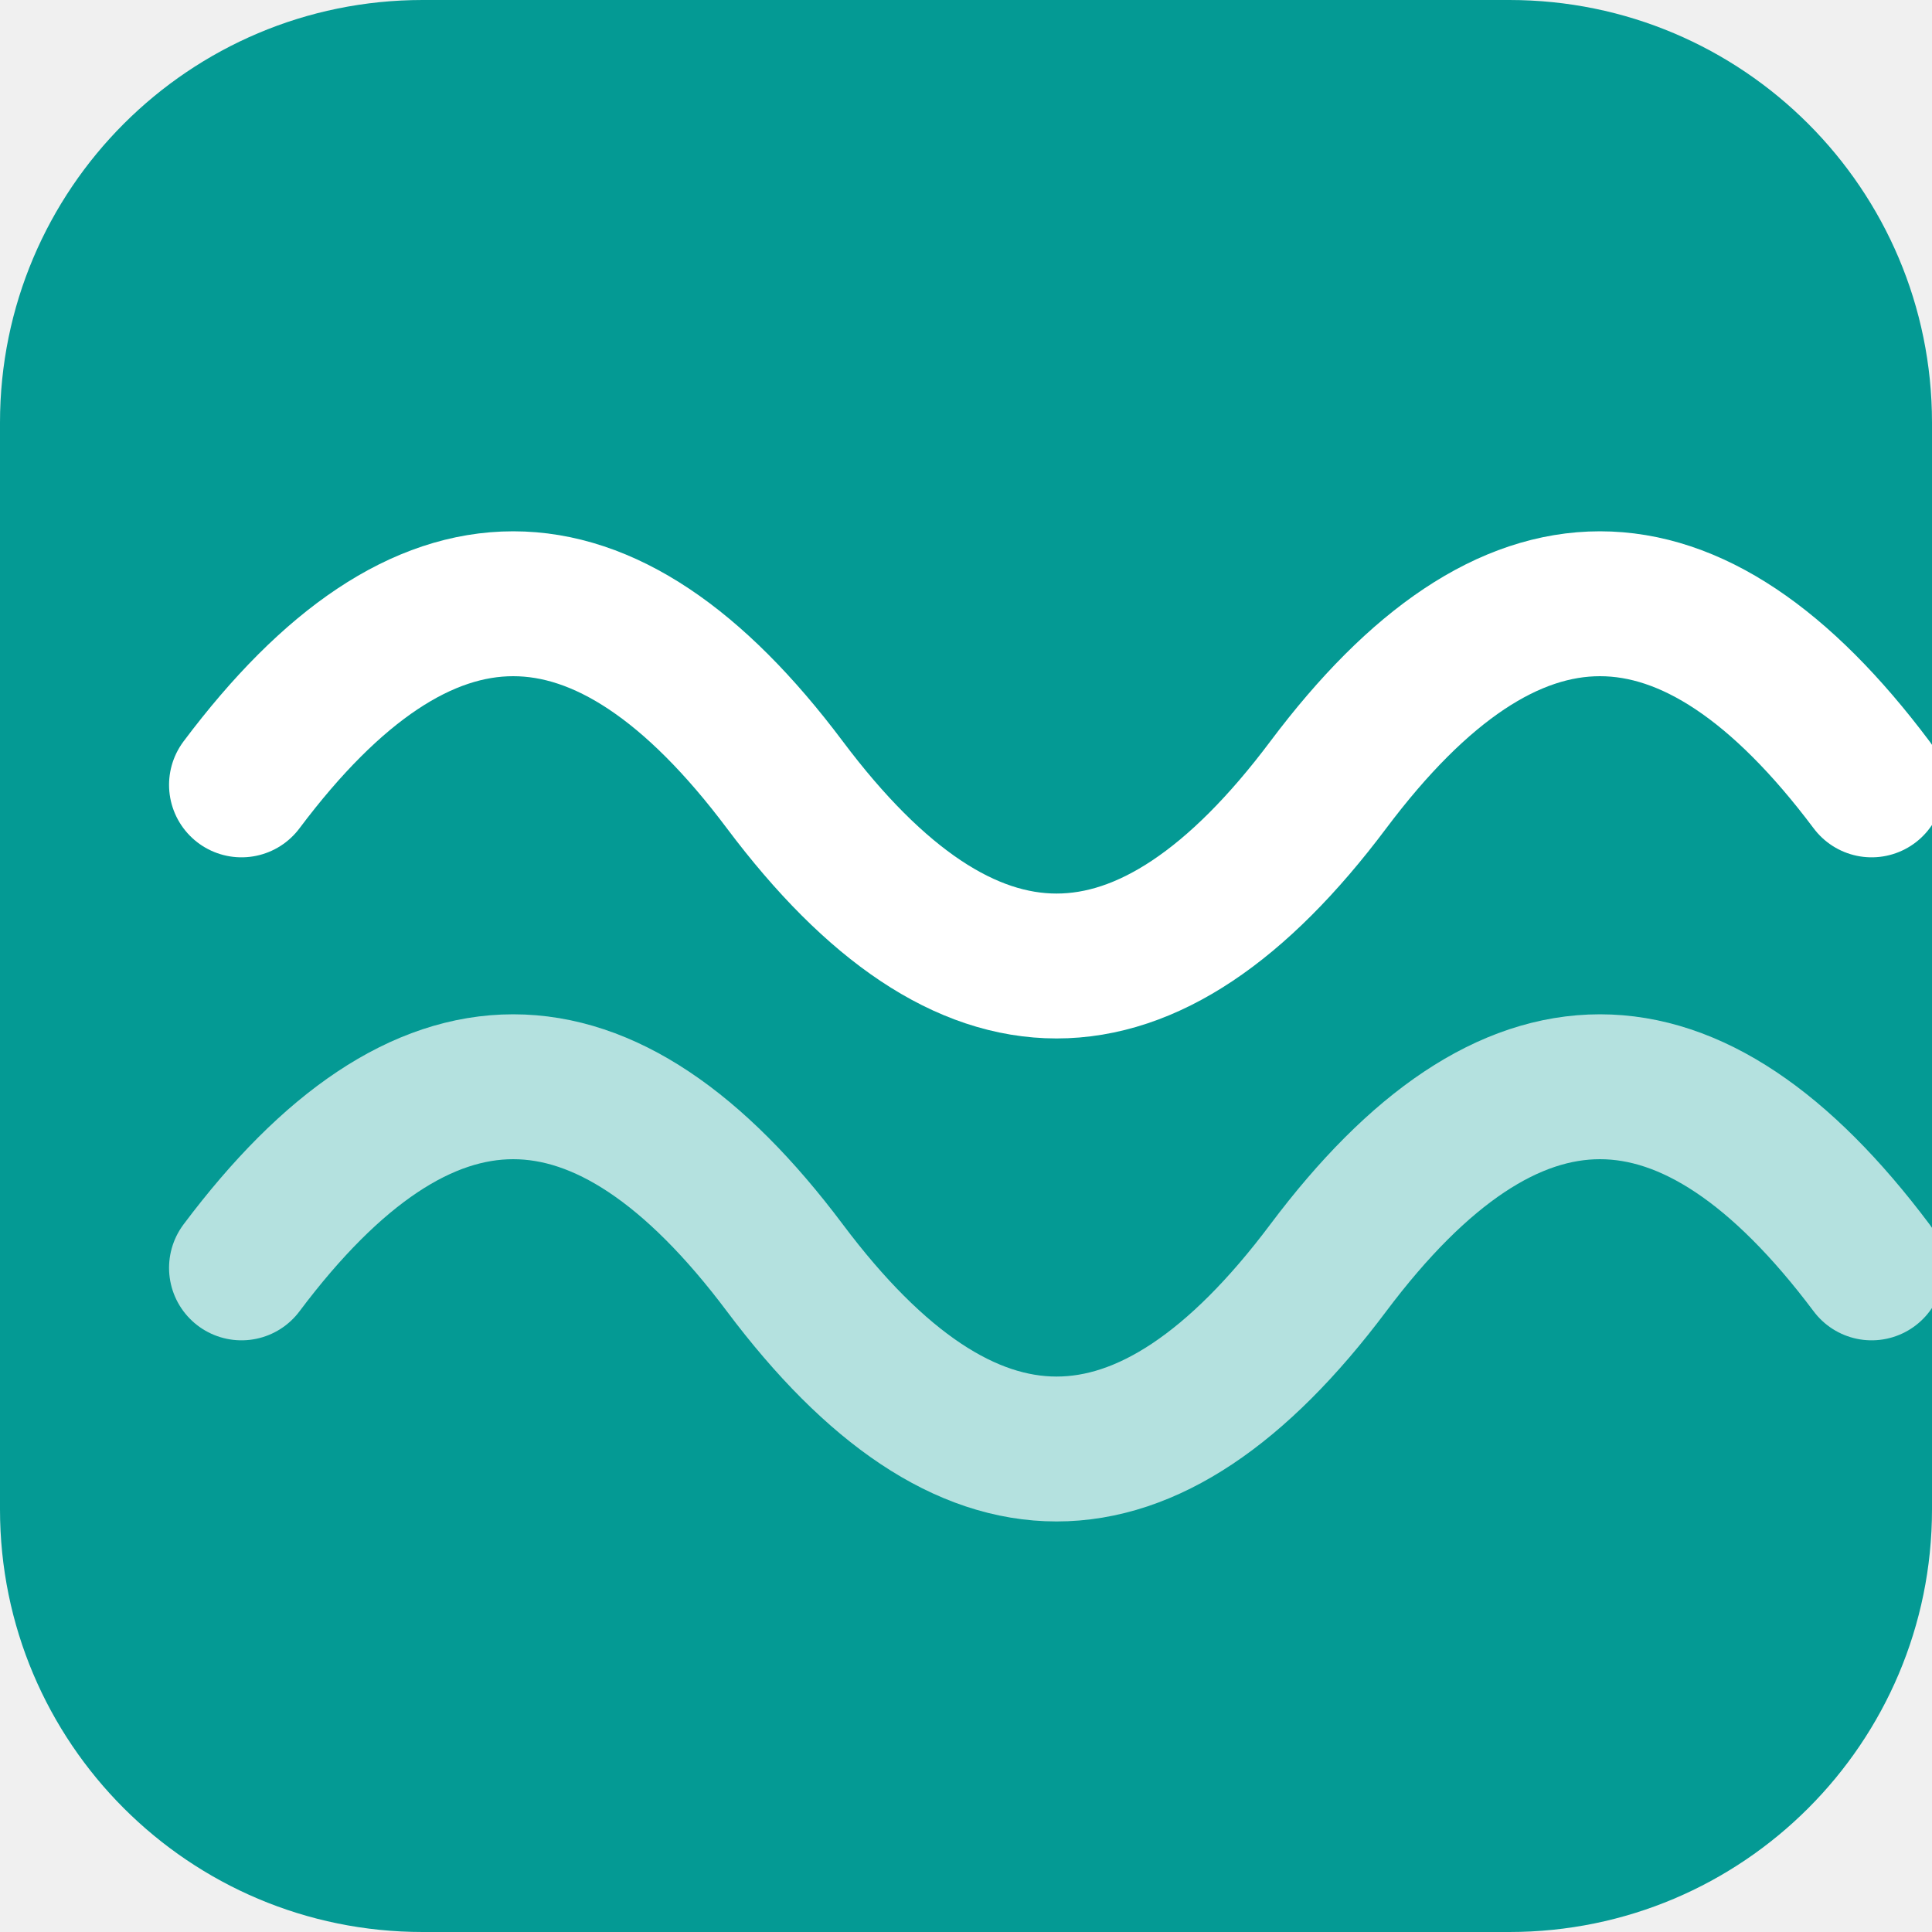
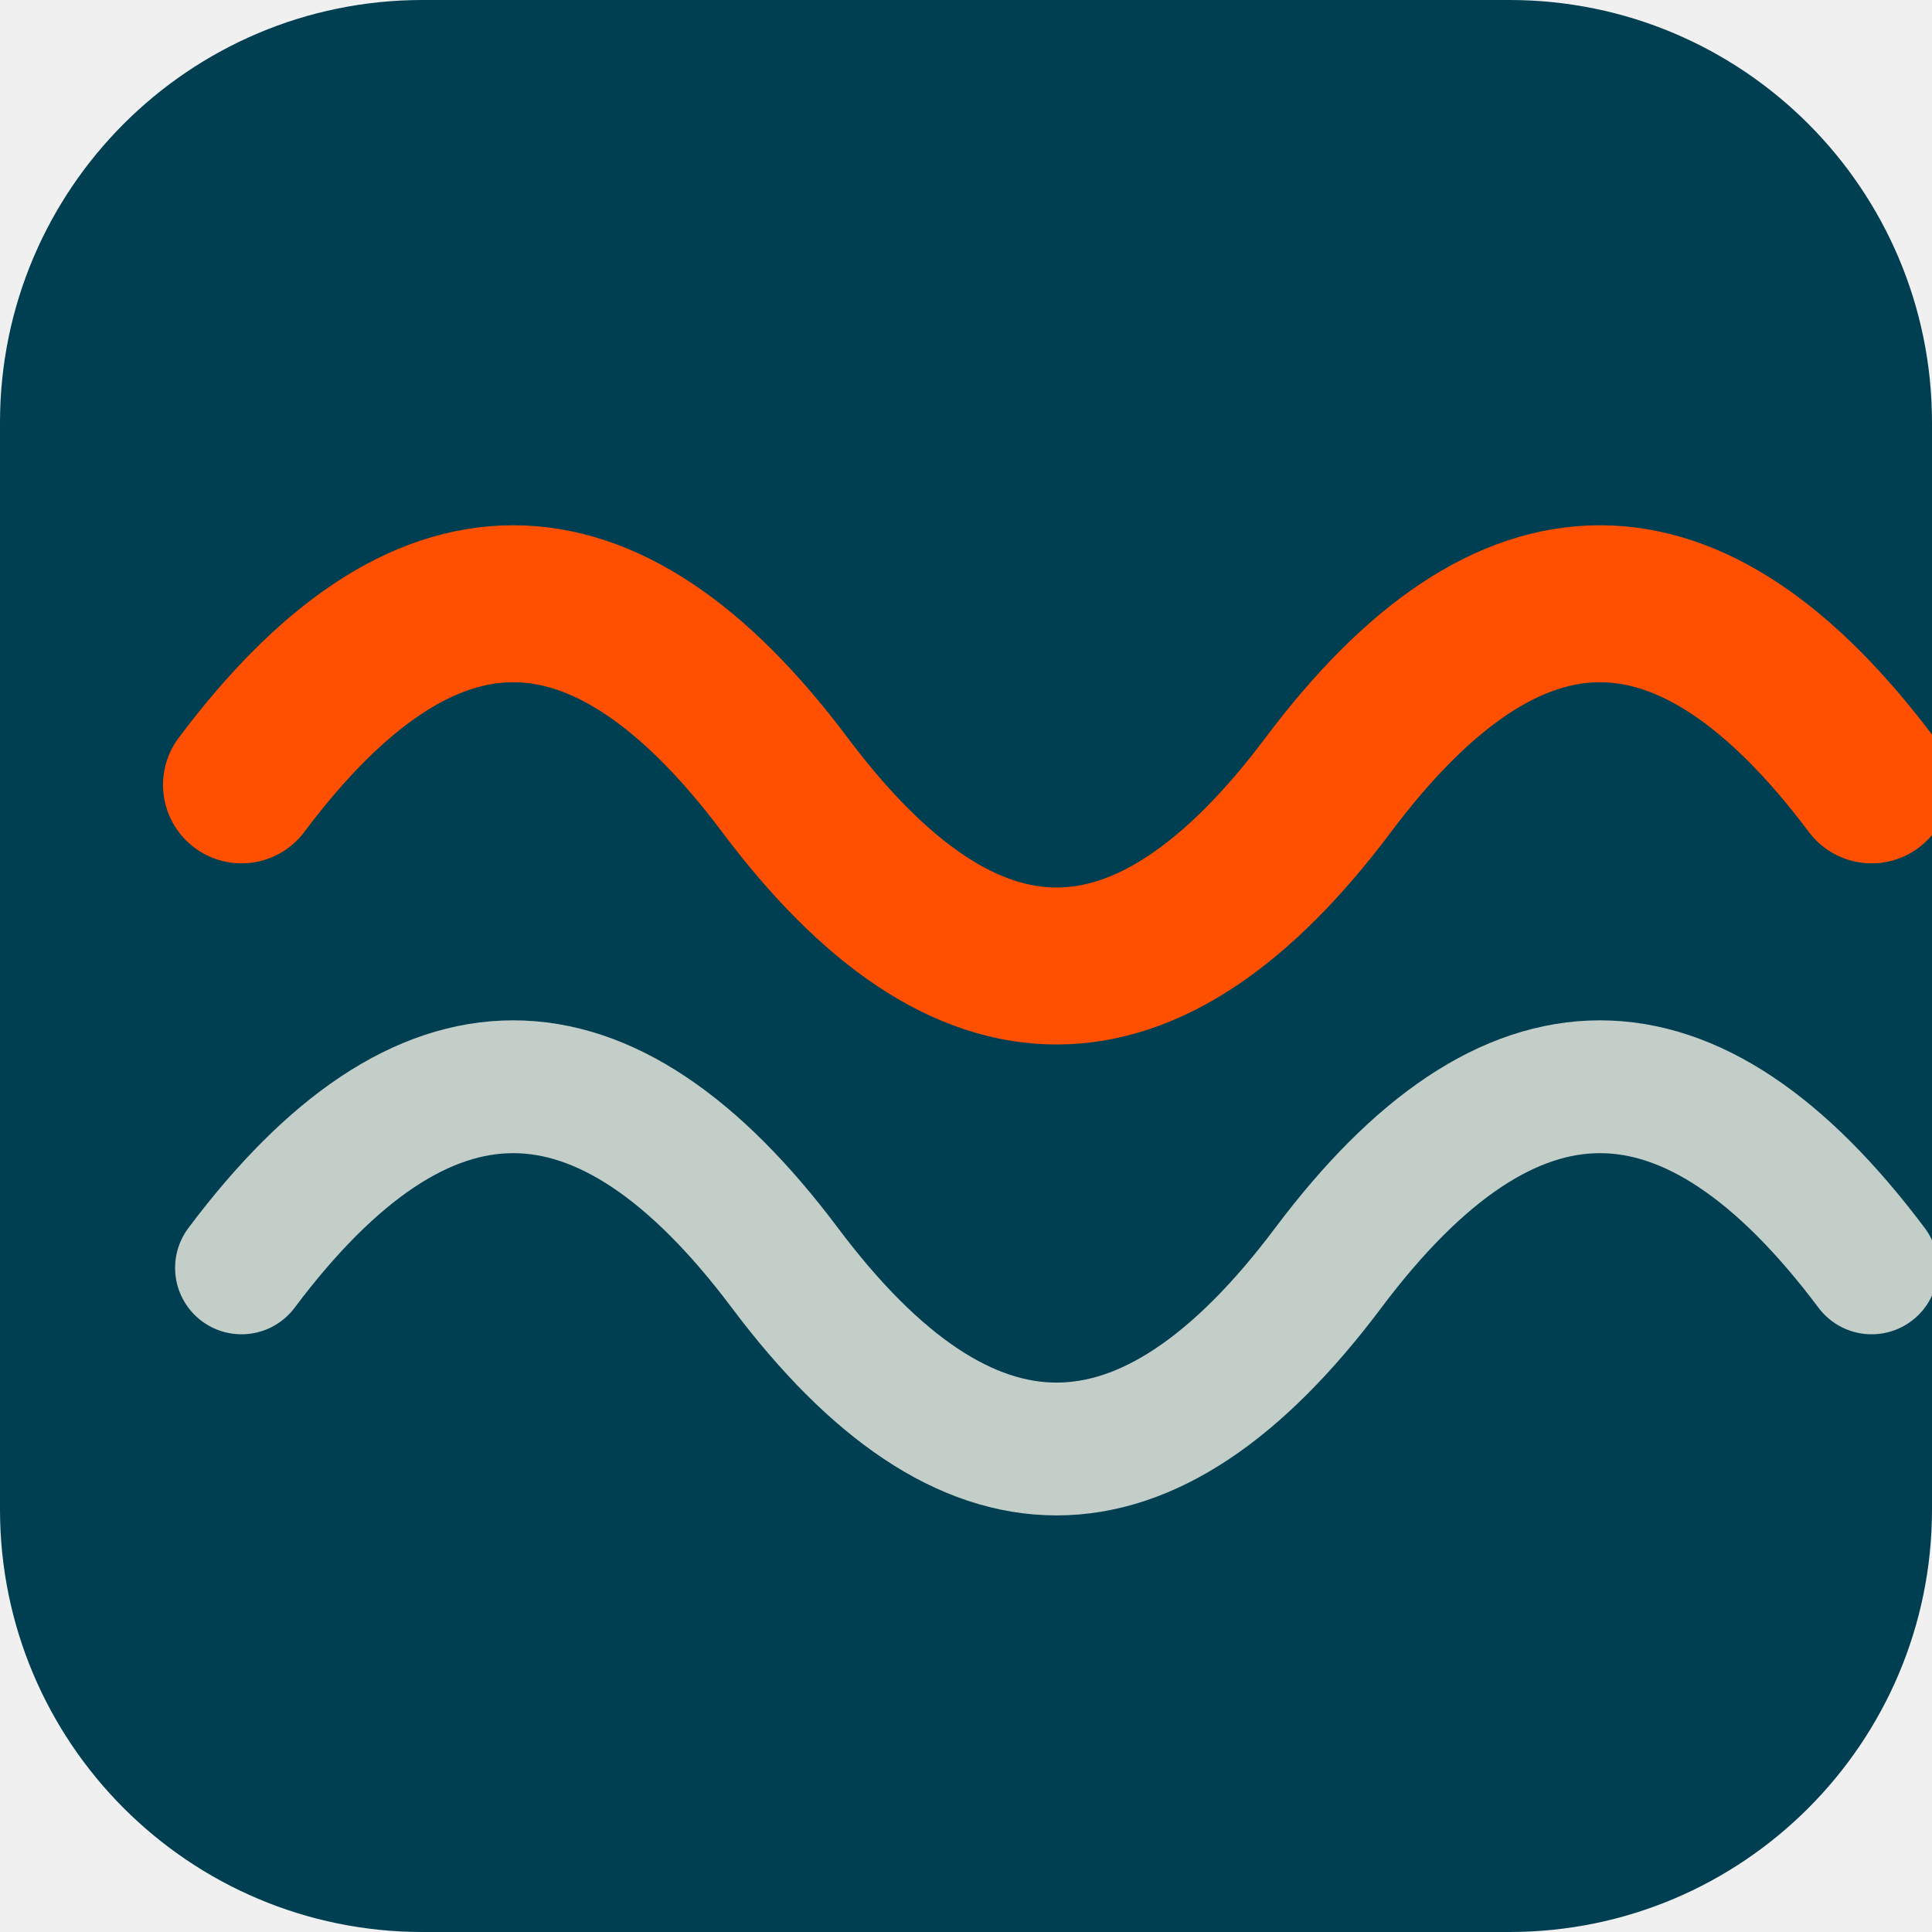
<svg xmlns="http://www.w3.org/2000/svg" viewBox="0 0 32 32">
-   <rect width="32" height="32" rx="7" fill="#049a94" />
-   <path d="M4 13c3-4 6-4 9 0s6 4 9 0s6-4 9 0" fill="none" stroke="#ffffff" stroke-width="2.4" stroke-linecap="round" />
-   <path d="M4 21c3-4 6-4 9 0s6 4 9 0s6-4 9 0" fill="none" stroke="#ffffff" stroke-width="2.4" stroke-linecap="round" opacity="0.7" />
+   <rect width="32" height="32" rx="7" fill="#003e51" />
+   <path d="M4 13c3-4 6-4 9 0s6 4 9 0s6-4 9 0" fill="none" stroke="#FE5000" stroke-width="2.6" stroke-linecap="round" />
+   <path d="M4 21c3-4 6-4 9 0s6 4 9 0s6-4 9 0" fill="none" stroke="#F5F3E6" stroke-width="2.2" stroke-linecap="round" opacity="0.8" />
</svg>
